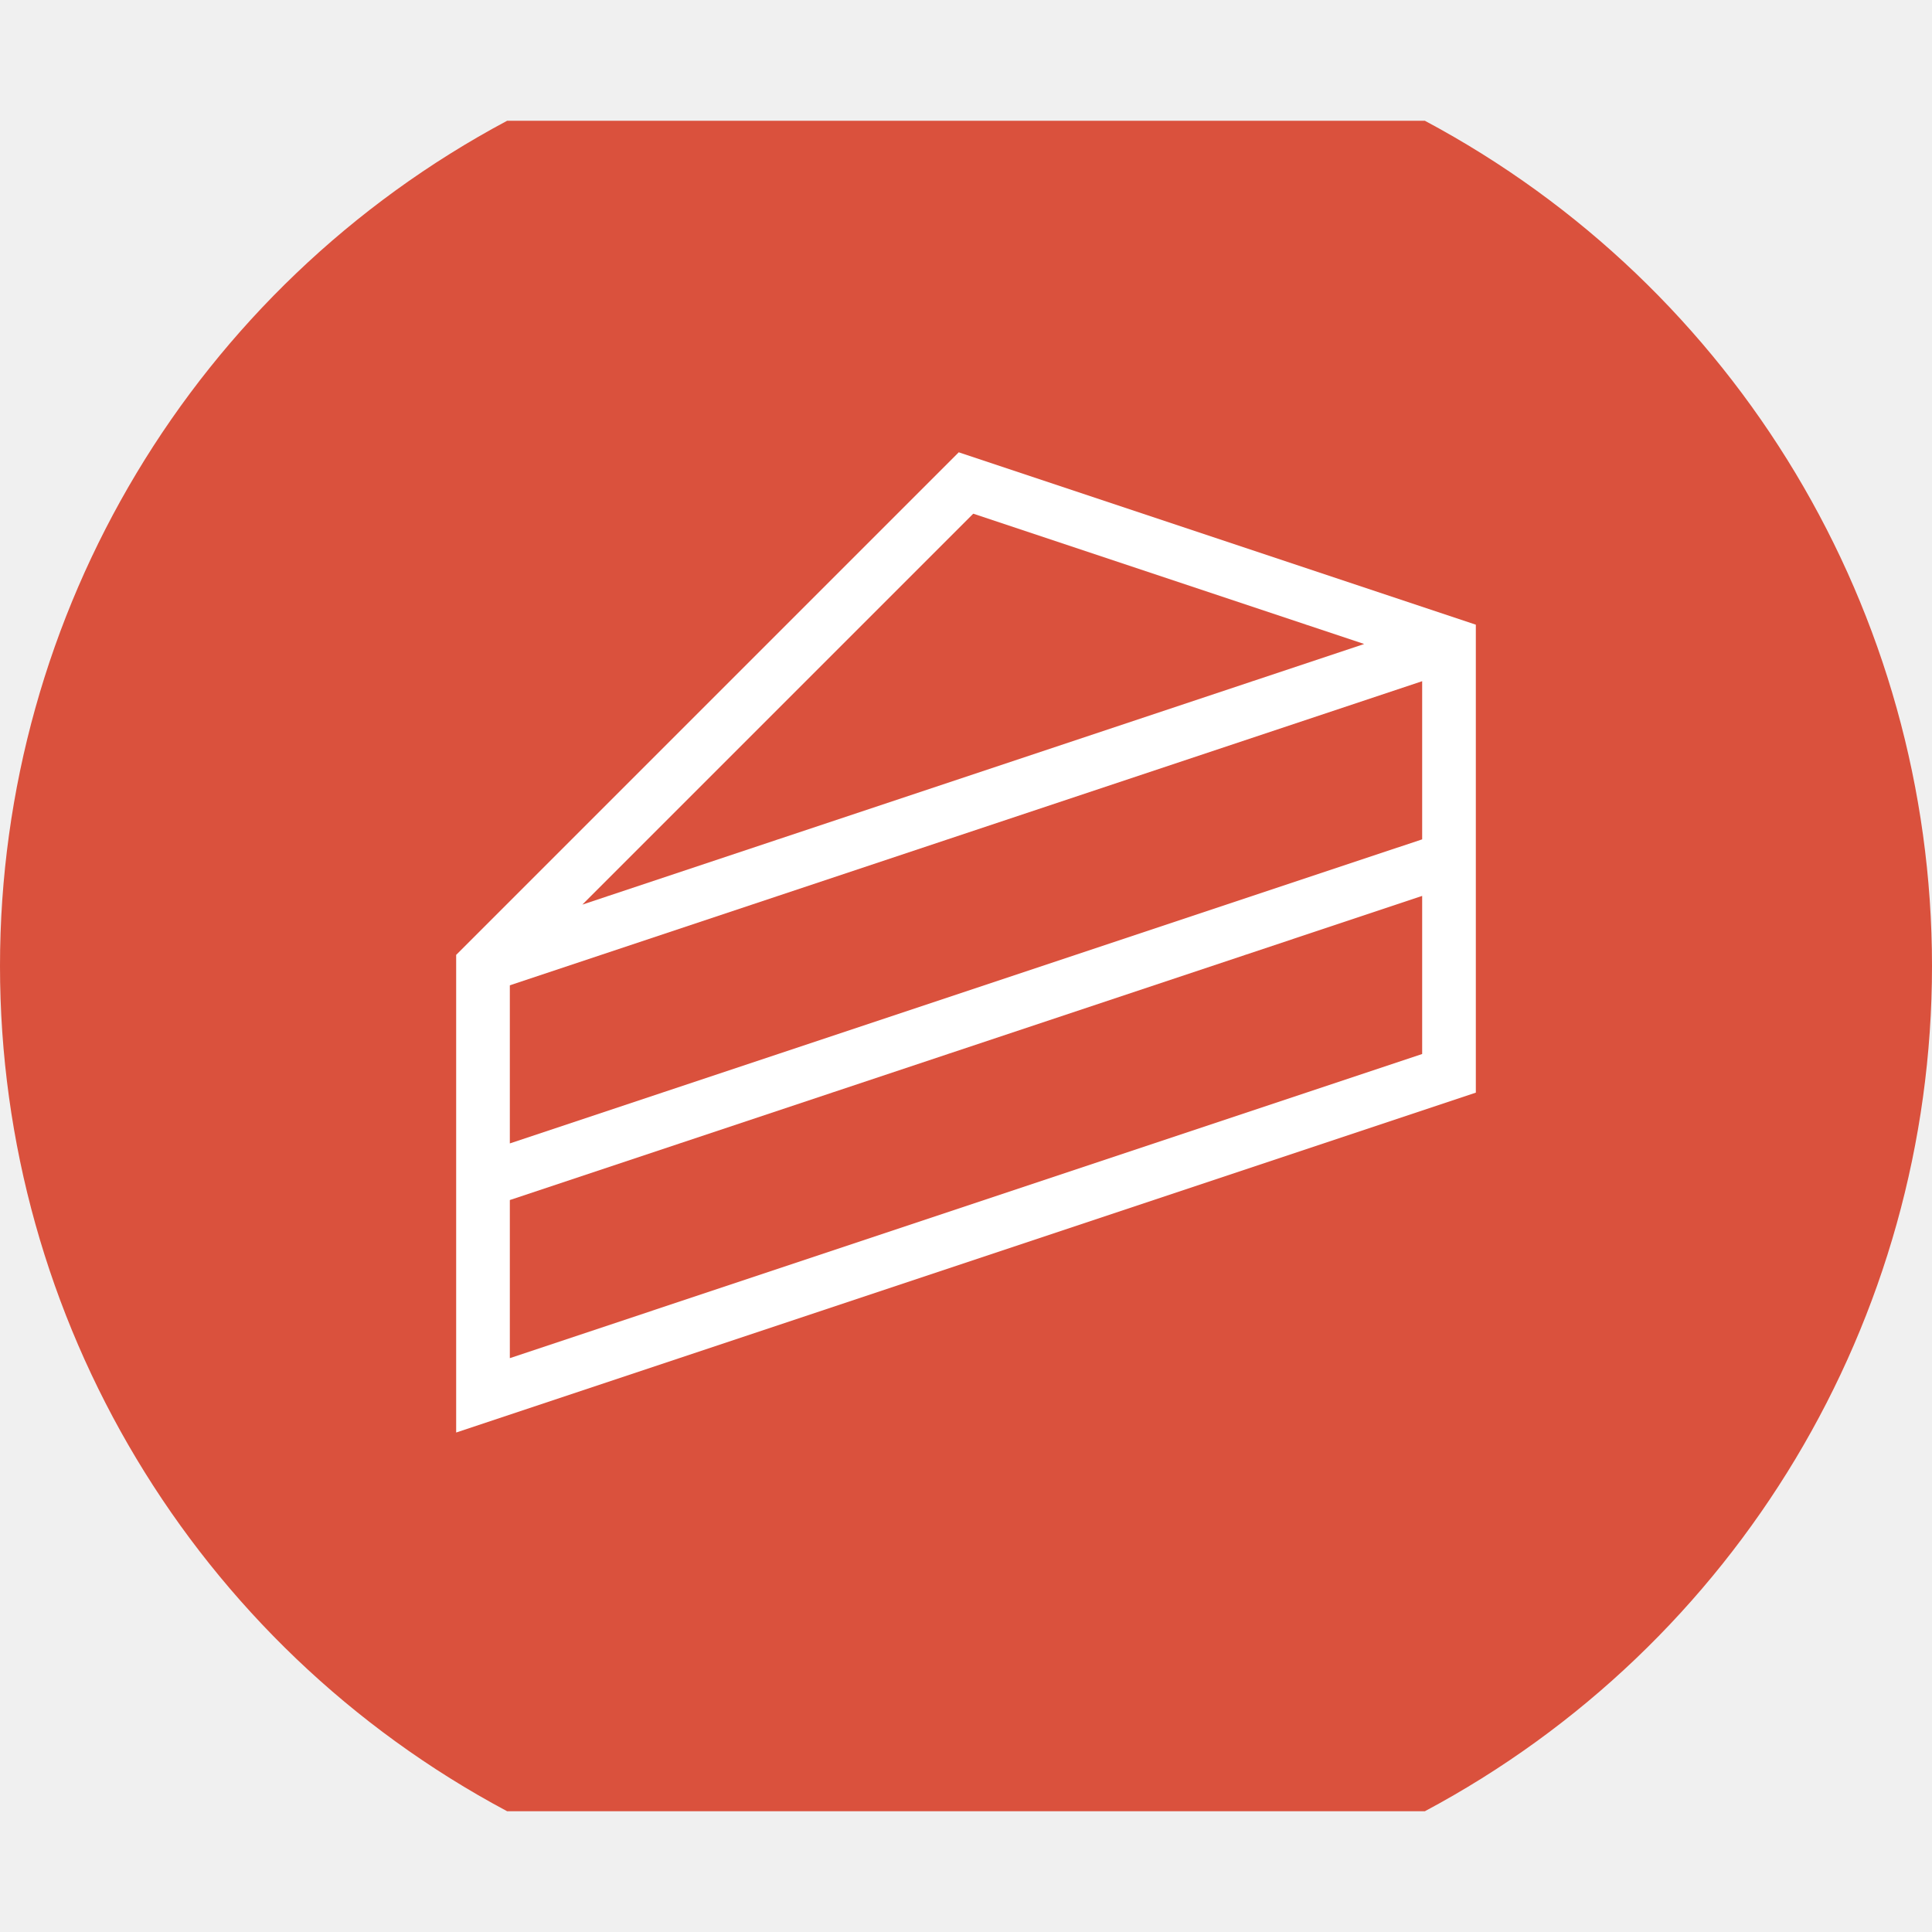
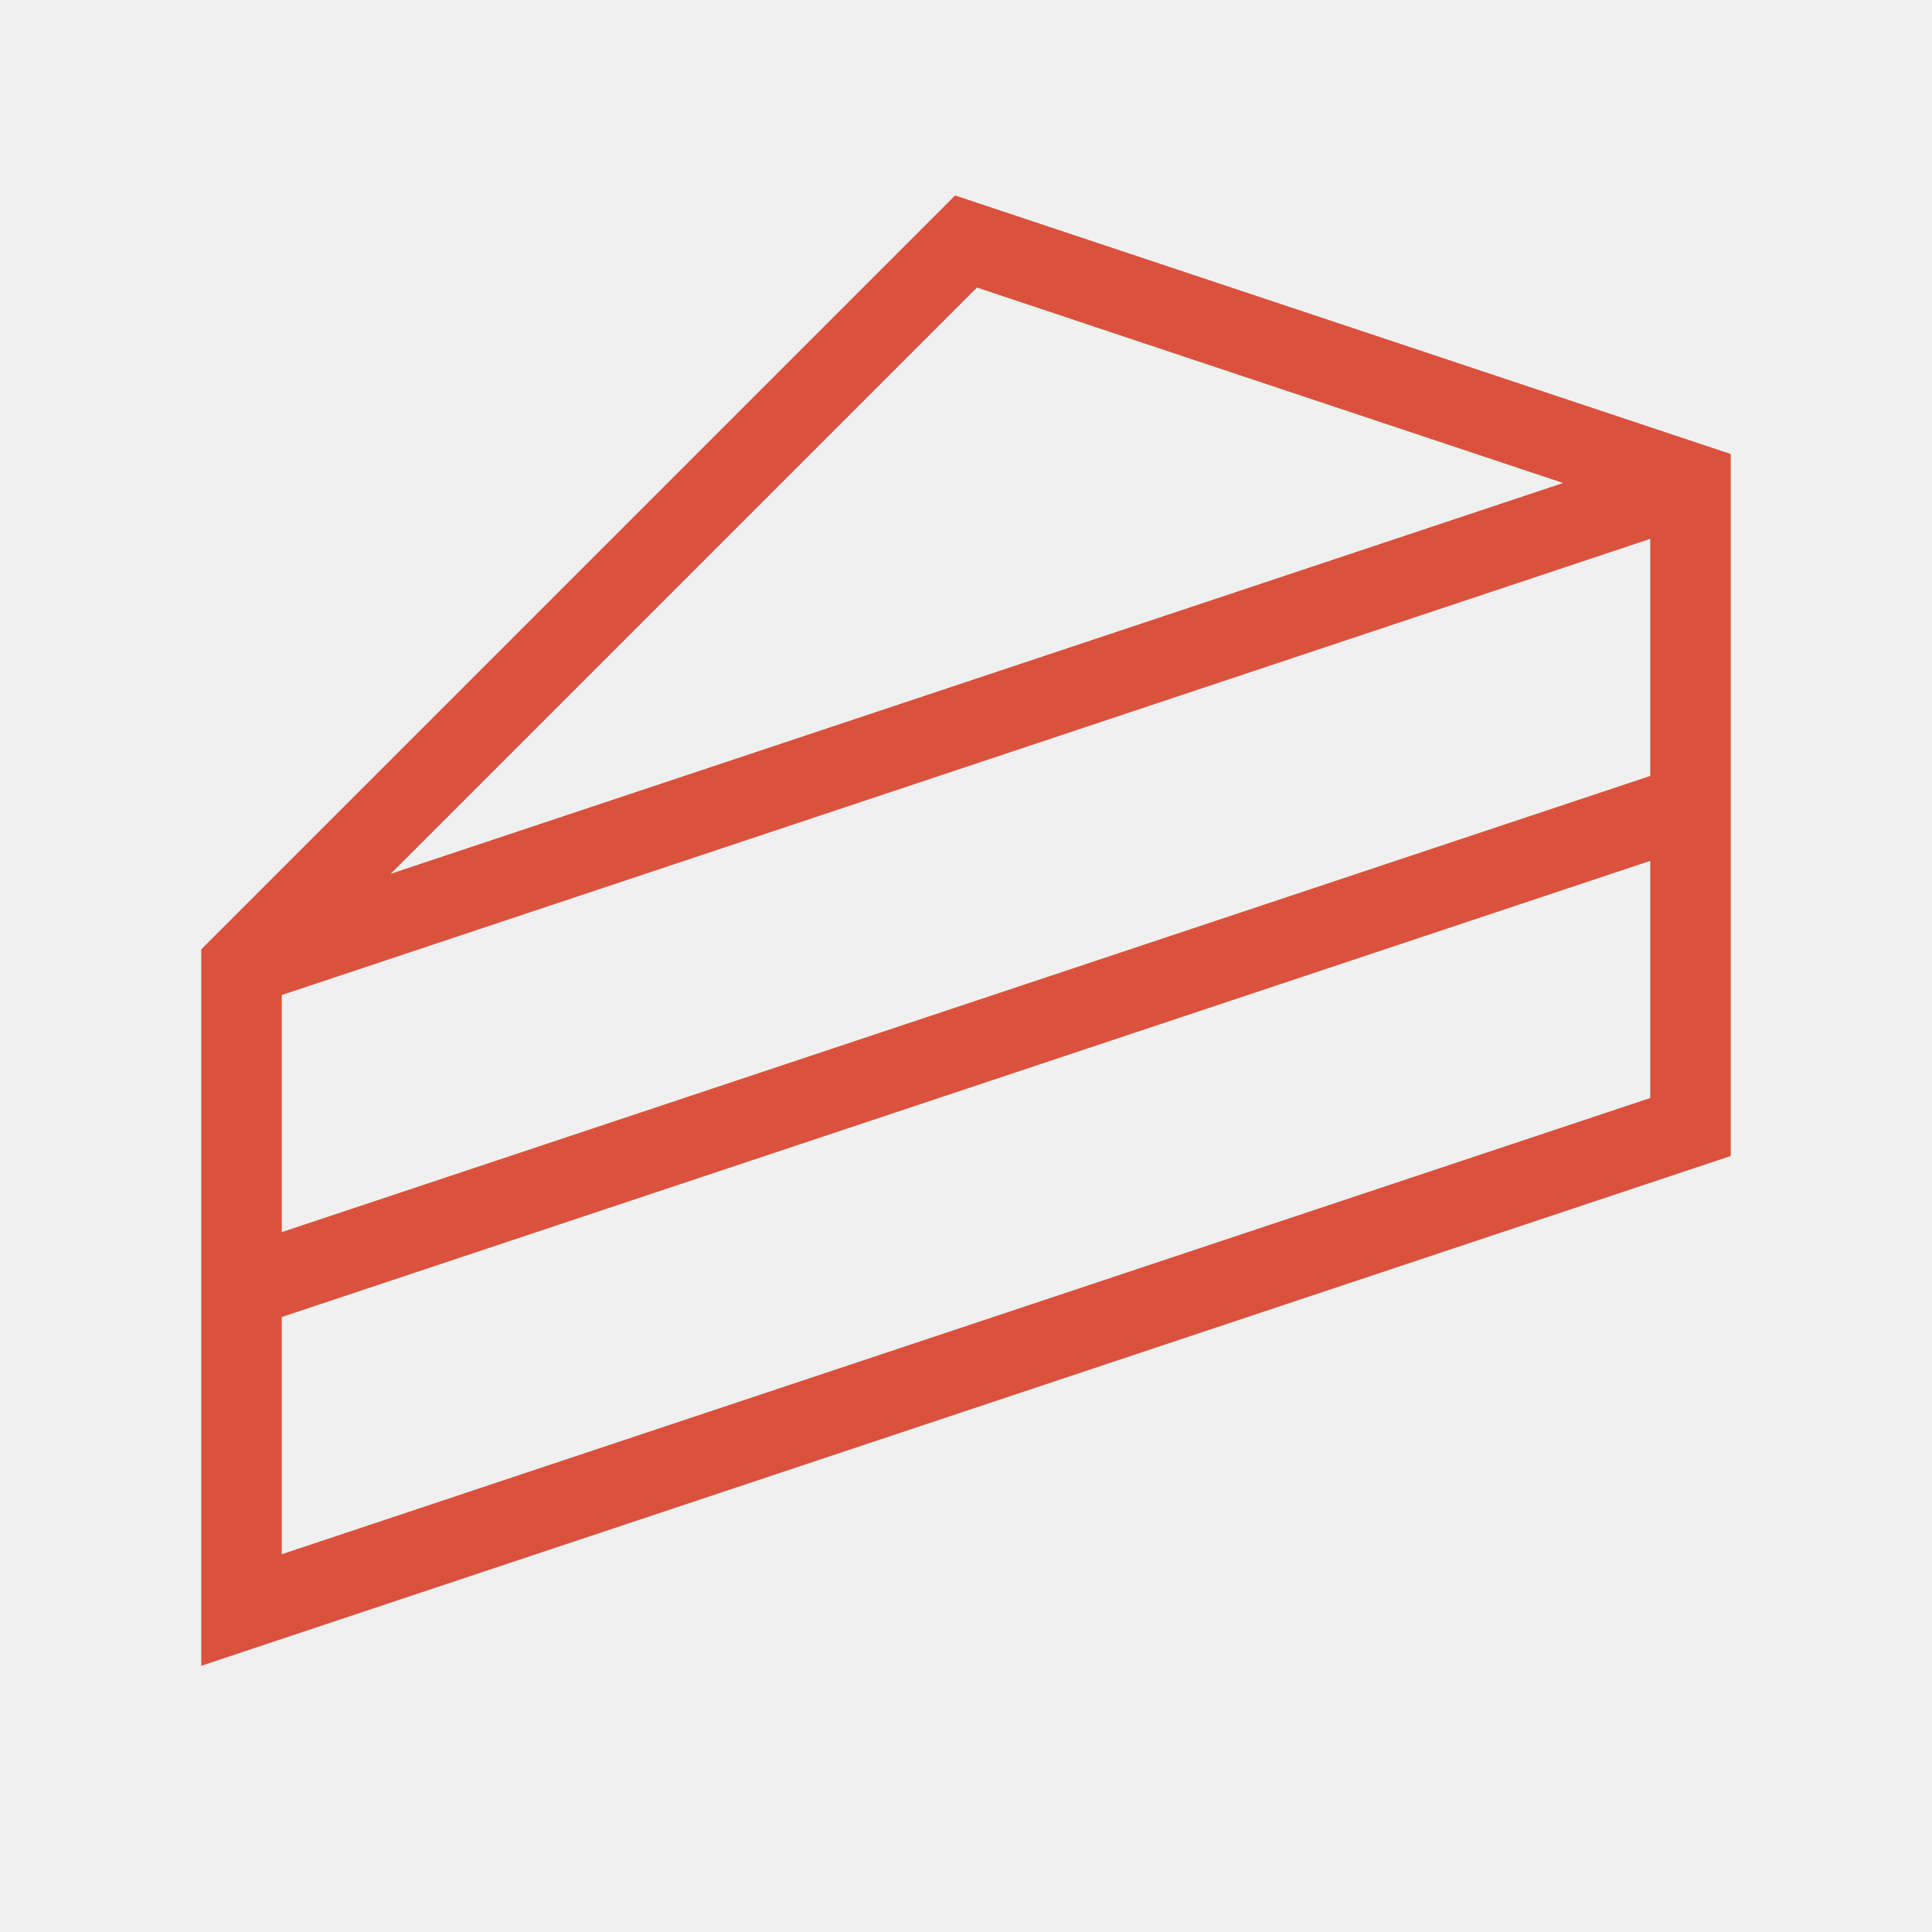
- <svg xmlns="http://www.w3.org/2000/svg" viewBox="0 0 36 36">
+ <svg xmlns="http://www.w3.org/2000/svg" viewBox="0 0 24 24">
  <defs>
    <style>
-       .cls-1 {
-         fill: #da513d;
-       }
- 
-       .cls-2 {
-         fill: #fff;
-       }
-     </style>
+ 			.cls-1 {
+ 				fill: #da513d;
+ 			}
+ 		</style>
  </defs>
-   <path class="cls-1" d="M26.55,2.25H9.45a17.85,17.85,0,0,0,0,31.5h17.1a17.85,17.85,0,0,0,0-31.5Z" />
-   <path class="cls-2" d="M17.865,8.428,8.5,17.793v8.9l19-6.333V11.64ZM26.5,15.64,9.5,21.306V18.36l17-5.667ZM18.135,9.572,25.419,12,10.851,16.856ZM9.5,25.307v-2.946l17-5.667V19.64Z" />
+   <path class="cls-1" d="M11.865,2.428,2.5,11.793v8.9l19-6.333V5.64ZM20.5,9.639,3.5,15.306V12.361l17-5.667ZM12.135,3.572,19.418,6,4.852,10.855ZM3.5,19.307v-2.946l17-5.667V13.64Z" />
</svg>
